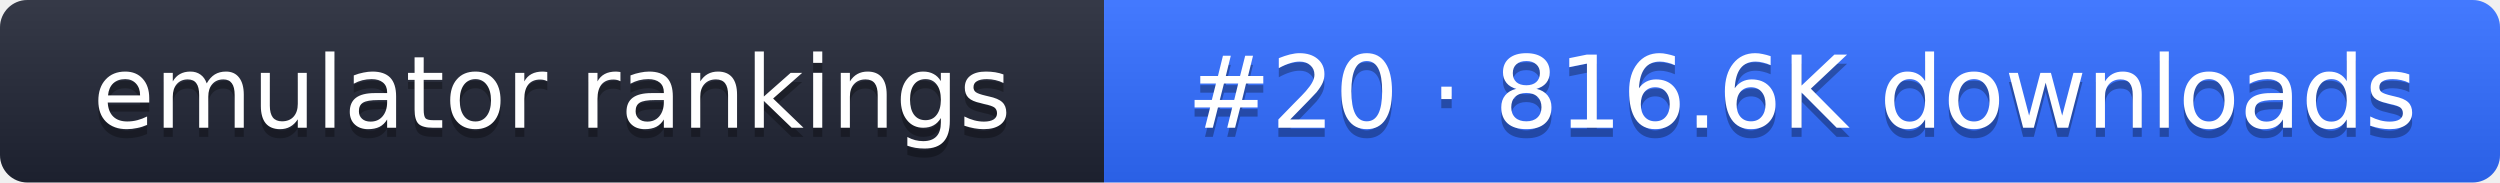
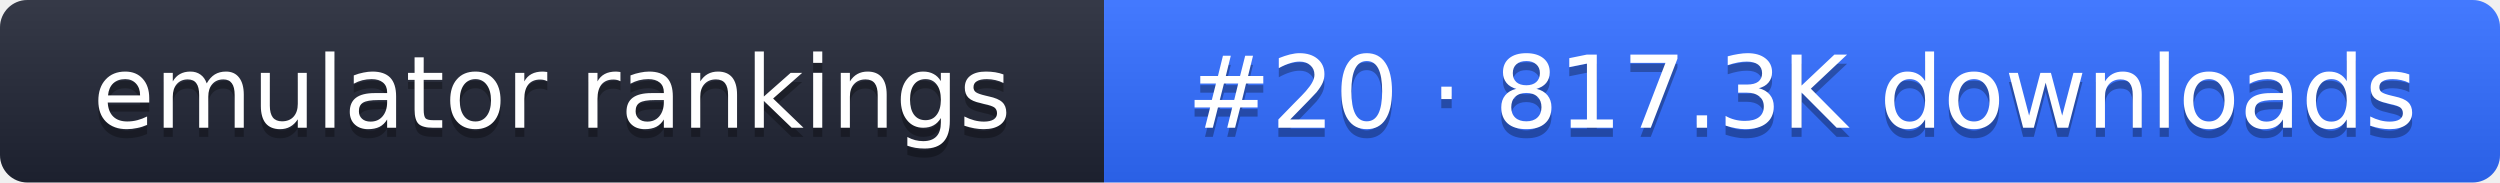
- <svg xmlns="http://www.w3.org/2000/svg" width="274" height="20" role="img" aria-label="emulator rankings: #20 · 816.6K downloads">
+ <svg xmlns="http://www.w3.org/2000/svg" width="274" height="20" role="img" aria-label="emulator rankings: #20 · 817.3K downloads">
  <linearGradient id="g" x2="0" y2="100%">
    <stop offset="0" stop-color="#fff" stop-opacity=".1" />
    <stop offset="1" stop-opacity=".1" />
  </linearGradient>
  <clipPath id="r">
    <rect width="274" height="20" rx="3" fill="#fff" />
  </clipPath>
  <g clip-path="url(#r)">
    <rect width="121" height="20" fill="#1f2433" />
    <rect x="121" width="153" height="20" fill="#2f6bff" />
    <rect width="274" height="20" fill="url(#g)" />
  </g>
  <g fill="#fff" text-anchor="middle" font-family="Verdana,DejaVu Sans,sans-serif" font-size="11">
    <text x="60.5" y="15" fill="#010101" fill-opacity=".3">emulator rankings</text>
    <text x="60.5" y="14">emulator rankings</text>
-     <text x="197.5" y="15" fill="#010101" fill-opacity=".3">#20 · 816.6K downloads</text>
-     <text x="197.5" y="14">#20 · 816.6K downloads</text>
+     <text x="197.5" y="15" fill="#010101" fill-opacity=".3">#20 · 817.3K downloads</text>
+     <text x="197.5" y="14">#20 · 817.3K downloads</text>
  </g>
</svg>
